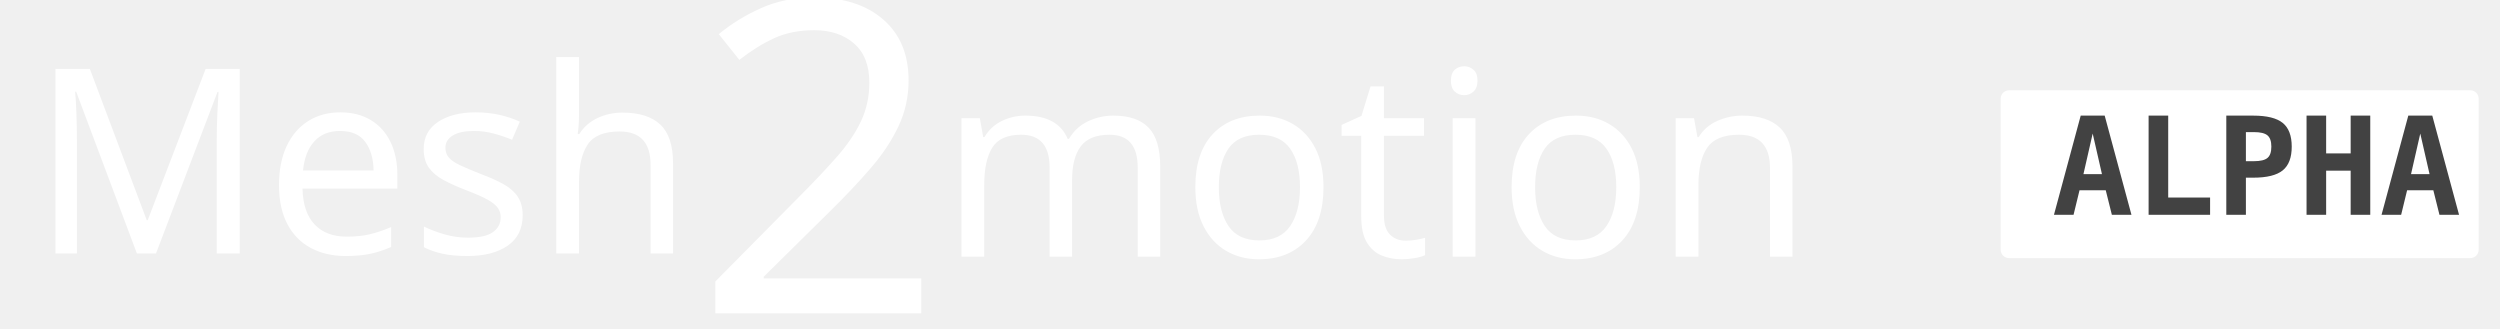
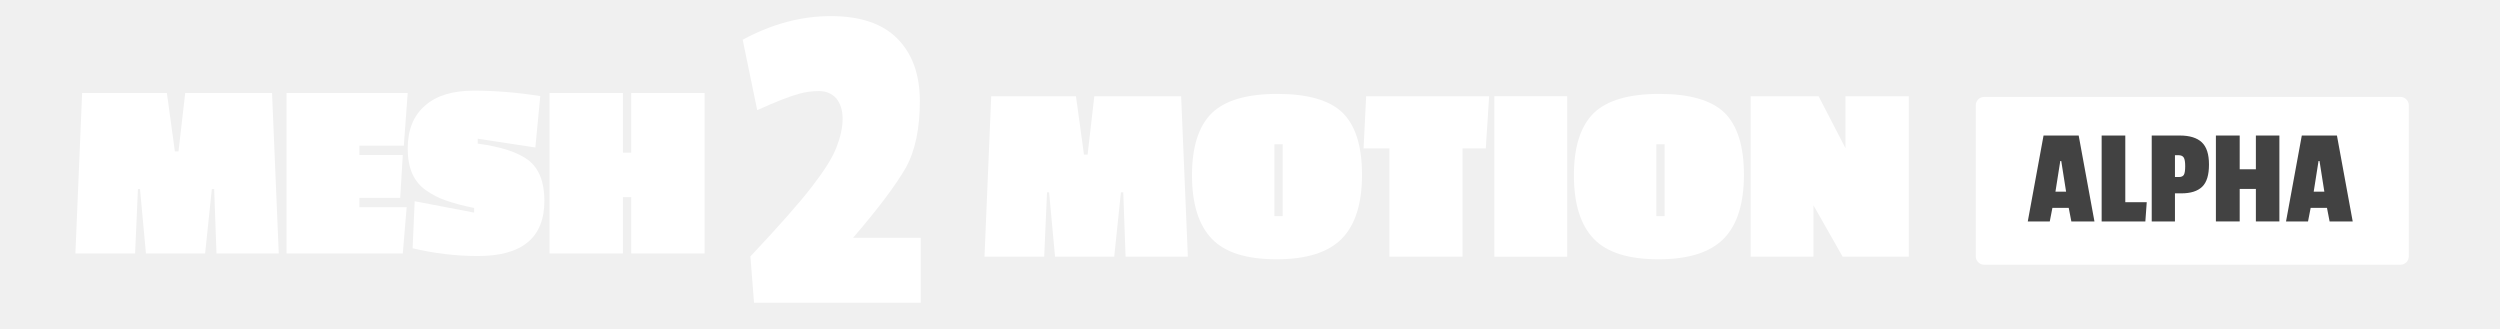
<svg xmlns="http://www.w3.org/2000/svg" width="100%" height="100%" viewBox="0 0 1507 198" version="1.1" xml:space="preserve" style="fill-rule:evenodd;clip-rule:evenodd;stroke-linejoin:round;stroke-miterlimit:2;">
  <g id="Artboard1" transform="matrix(0.735627,0,0,0.128605,0,0)">
    <rect x="0" y="0" width="2048" height="1536" style="fill:none;" />
-     <g transform="matrix(1.30352,0,0,7.77578,-477.213,-5037.29)">
-       <path d="M1924.28,707.297L1924.28,798.342C1924.28,801.133 1921.92,803.4 1919.01,803.4L1629.05,803.4C1626.14,803.4 1623.78,801.133 1623.78,798.342L1623.78,707.297C1623.78,704.506 1626.14,702.239 1629.05,702.239L1919.01,702.239C1921.92,702.239 1924.28,704.506 1924.28,707.297Z" style="fill:white;" />
+     <g transform="matrix(1.18086,0,0,7.77578,-298.436,-5006.18)">
+       <path d="M1924.28,707.297L1924.28,798.342C1924.28,801.133 1921.67,803.4 1918.46,803.4L1629.6,803.4C1626.39,803.4 1623.78,801.133 1623.78,798.342L1623.78,707.297C1623.78,704.506 1626.39,702.239 1629.6,702.239L1918.46,702.239C1921.67,702.239 1924.28,704.506 1924.28,707.297Z" style="fill:white;" />
    </g>
-     <g transform="matrix(1.35938,0,0,7.77578,116.004,-3149.13)">
-       <g transform="matrix(155.762,0,0,155.762,1085.8,559.729)">
-             </g>
-       <text x="481.007px" y="559.729px" style="font-family:'Boldfinger';font-size:155.762px;fill:white;">motion</text>
+     <g transform="matrix(1.35938,0,0,7.77578,148.629,-3149.13)">
+       <g transform="matrix(155.762,0,0,155.762,481.007,559.729)">
+         <path d="M0.807,-0L0.566,-0L0.557,-0.249L0.548,-0.249L0.522,-0L0.293,-0L0.27,-0.249L0.262,-0.249L0.251,-0L0.02,-0L0.046,-0.621L0.374,-0.621L0.405,-0.395L0.419,-0.395L0.445,-0.621L0.781,-0.621L0.807,-0Z" style="fill:white;fill-rule:nonzero;" />
+       </g>
+       <g transform="matrix(155.762,0,0,155.762,608.265,559.729)">
+         <path d="M0.006,-0.315C0.006,-0.426 0.032,-0.506 0.083,-0.556C0.134,-0.605 0.218,-0.63 0.336,-0.63C0.454,-0.63 0.538,-0.606 0.589,-0.557C0.639,-0.507 0.664,-0.428 0.664,-0.317C0.664,-0.206 0.638,-0.123 0.586,-0.07C0.534,-0.017 0.45,0.01 0.334,0.01C0.217,0.01 0.134,-0.016 0.083,-0.069C0.032,-0.122 0.006,-0.204 0.006,-0.315ZM0.357,-0.157L0.357,-0.435L0.325,-0.435L0.325,-0.157L0.357,-0.157Z" style="fill:white;fill-rule:nonzero;" />
+       </g>
+       <g transform="matrix(155.762,0,0,155.762,712.626,559.729)">
+         <path d="M0.473,-0.419L0.383,-0.419L0.383,-0L0.1,-0L0.1,-0.419L0,-0.419L0.01,-0.621L0.486,-0.621L0.473,-0.419Z" style="fill:white;fill-rule:nonzero;" />
+       </g>
+       <g transform="matrix(155.762,0,0,155.762,788.326,559.729)">
+         <rect x="0.02" y="-0.621" width="0.282" height="0.621" style="fill:white;fill-rule:nonzero;" />
+       </g>
+       <g transform="matrix(155.762,0,0,155.762,838.482,559.729)">
+         <path d="M0.006,-0.315C0.006,-0.426 0.032,-0.506 0.083,-0.556C0.134,-0.605 0.218,-0.63 0.336,-0.63C0.454,-0.63 0.538,-0.606 0.589,-0.557C0.639,-0.507 0.664,-0.428 0.664,-0.317C0.664,-0.206 0.638,-0.123 0.586,-0.07C0.534,-0.017 0.45,0.01 0.334,0.01C0.217,0.01 0.134,-0.016 0.083,-0.069C0.032,-0.122 0.006,-0.204 0.006,-0.315ZM0.357,-0.157L0.357,-0.435L0.325,-0.435L0.325,-0.157L0.357,-0.157Z" style="fill:white;fill-rule:nonzero;" />
+       </g>
+       <g transform="matrix(155.762,0,0,155.762,942.842,559.729)">
+         <path d="M0.632,-0L0.376,-0L0.263,-0.199L0.263,-0L0.02,-0L0.02,-0.621L0.283,-0.621L0.387,-0.42L0.387,-0.621L0.632,-0.621L0.632,-0Z" style="fill:white;fill-rule:nonzero;" />
+       </g>
    </g>
-     <g transform="matrix(1.35938,0,0,7.77578,1027.41,-3345.52)">
-       <g transform="matrix(82,0,0,82,706.427,559.729)">
-             </g>
-       <text x="481.007px" y="559.729px" style="font-family:'Consolas-Bold', 'Consolas';font-weight:700;font-size:82px;fill:rgb(66,66,66);">ALPHA</text>
+     <g transform="matrix(1.66691,0,0,9.53486,858.933,-4299.03)">
+       <g transform="matrix(68,0,0,68,481.007,559.729)">
+         <path d="M0.49,-0L0.323,-0L0.304,-0.098L0.186,-0.098L0.167,-0L0.008,-0L0.122,-0.621L0.376,-0.621L0.49,-0ZM0.285,-0.215L0.25,-0.437L0.243,-0.437L0.208,-0.215L0.285,-0.215Z" style="fill:rgb(66,66,66);fill-rule:nonzero;" />
+       </g>
+       <g transform="matrix(68,0,0,68,514.871,559.729)">
+         <path d="M0.36,-0L0.044,-0L0.044,-0.621L0.215,-0.621L0.215,-0.139L0.37,-0.139L0.36,-0Z" style="fill:rgb(66,66,66);fill-rule:nonzero;" />
+       </g>
+       <g transform="matrix(68,0,0,68,539.487,559.729)">
+         <path d="M0.258,-0.203L0.212,-0.203L0.212,-0L0.044,-0L0.044,-0.621L0.247,-0.621C0.318,-0.621 0.371,-0.605 0.406,-0.572C0.441,-0.539 0.458,-0.486 0.458,-0.411C0.458,-0.336 0.442,-0.283 0.409,-0.251C0.376,-0.219 0.326,-0.203 0.258,-0.203ZM0.277,-0.338C0.283,-0.349 0.286,-0.37 0.286,-0.399C0.286,-0.428 0.283,-0.449 0.276,-0.461C0.269,-0.473 0.256,-0.479 0.236,-0.479L0.212,-0.479L0.212,-0.321L0.24,-0.321C0.259,-0.321 0.271,-0.327 0.277,-0.338Z" style="fill:rgb(66,66,66);fill-rule:nonzero;" />
+       </g>
+       <g transform="matrix(68,0,0,68,571.039,559.729)">
+         <path d="M0.503,-0L0.333,-0L0.333,-0.235L0.216,-0.235L0.216,-0L0.044,-0L0.044,-0.621L0.216,-0.621L0.216,-0.377L0.333,-0.377L0.333,-0.621L0.503,-0.621L0.503,-0Z" style="fill:rgb(66,66,66);fill-rule:nonzero;" />
+       </g>
+       <g transform="matrix(68,0,0,68,607.963,559.729)">
+         <path d="M0.49,-0L0.323,-0L0.304,-0.098L0.186,-0.098L0.167,-0L0.008,-0L0.122,-0.621L0.376,-0.621L0.49,-0ZM0.285,-0.215L0.25,-0.437L0.243,-0.437L0.208,-0.215L0.285,-0.215Z" style="fill:rgb(66,66,66);fill-rule:nonzero;" />
+       </g>
    </g>
-     <g transform="matrix(2.29493,0,0,13.1271,-534.876,-5878.96)">
-       <g transform="matrix(155.762,0,0,155.762,563.25,559.729)">
-             </g>
-       <text x="481.007px" y="559.729px" style="font-family:'DynaPuff-Regular', 'DynaPuff';font-size:155.762px;fill:white;">2</text>
+     <g transform="matrix(3.14219,0,0,17.9736,-905.814,-8641.24)">
+       <g transform="matrix(118.469,0,0,118.469,481.007,559.729)">
+         <path d="M0.008,-0.579C0.073,-0.614 0.137,-0.631 0.202,-0.631C0.266,-0.631 0.315,-0.615 0.348,-0.582C0.381,-0.549 0.398,-0.503 0.398,-0.444C0.398,-0.384 0.388,-0.335 0.367,-0.297C0.345,-0.259 0.307,-0.208 0.251,-0.143L0.4,-0.143L0.4,-0L0.033,-0L0.025,-0.102C0.088,-0.169 0.133,-0.22 0.16,-0.255C0.187,-0.29 0.205,-0.318 0.214,-0.341C0.223,-0.364 0.228,-0.385 0.228,-0.405C0.228,-0.424 0.223,-0.439 0.214,-0.45C0.204,-0.461 0.191,-0.466 0.176,-0.466C0.161,-0.466 0.146,-0.464 0.132,-0.46C0.113,-0.455 0.082,-0.443 0.04,-0.424L0.008,-0.579Z" style="fill:white;fill-rule:nonzero;" />
+       </g>
    </g>
-     <g transform="matrix(1.35938,0,0,7.77578,-628.942,-3164.4)">
-       <g transform="matrix(155.762,0,0,155.762,881.441,559.729)">
-             </g>
-       <text x="481.007px" y="559.729px" style="font-family:'Boldfinger';font-size:155.762px;fill:white;">Mesh</text>
+     <g transform="matrix(1.35938,0,0,7.77578,-596.317,-3164.4)">
+       <g transform="matrix(155.762,0,0,155.762,481.007,559.729)">
+         <path d="M0.807,-0L0.566,-0L0.557,-0.249L0.548,-0.249L0.522,-0L0.293,-0L0.27,-0.249L0.262,-0.249L0.251,-0L0.02,-0L0.046,-0.621L0.374,-0.621L0.405,-0.395L0.419,-0.395L0.445,-0.621L0.781,-0.621L0.807,-0Z" style="fill:white;fill-rule:nonzero;" />
+       </g>
+       <g transform="matrix(155.762,0,0,155.762,608.265,559.729)">
+         <path d="M0.47,-0L0.02,-0L0.02,-0.621L0.489,-0.621L0.474,-0.417L0.302,-0.417L0.302,-0.381L0.47,-0.381L0.46,-0.215L0.302,-0.215L0.302,-0.179L0.485,-0.179L0.47,-0Z" style="fill:white;fill-rule:nonzero;" />
+       </g>
+       <g transform="matrix(155.762,0,0,155.762,684.433,559.729)">
+         <path d="M0.529,-0.204C0.529,-0.061 0.443,0.01 0.272,0.01C0.187,0.01 0.103,0 0.019,-0.02L0.027,-0.202L0.257,-0.158L0.257,-0.176C0.212,-0.185 0.176,-0.195 0.148,-0.205C0.12,-0.214 0.094,-0.228 0.07,-0.245C0.023,-0.278 0,-0.331 0,-0.405C0,-0.478 0.022,-0.533 0.067,-0.572C0.111,-0.611 0.174,-0.63 0.256,-0.63C0.338,-0.63 0.424,-0.623 0.513,-0.609L0.494,-0.41L0.271,-0.444L0.271,-0.425C0.36,-0.413 0.426,-0.392 0.467,-0.361C0.508,-0.329 0.529,-0.277 0.529,-0.204Z" style="fill:white;fill-rule:nonzero;" />
+       </g>
+       <g transform="matrix(155.762,0,0,155.762,766.831,559.729)">
+         <path d="M0.62,-0L0.336,-0L0.336,-0.218L0.304,-0.218L0.304,-0L0.02,-0L0.02,-0.621L0.304,-0.621L0.304,-0.39L0.336,-0.39L0.336,-0.621L0.62,-0.621L0.62,-0Z" style="fill:white;fill-rule:nonzero;" />
+       </g>
    </g>
  </g>
</svg>
